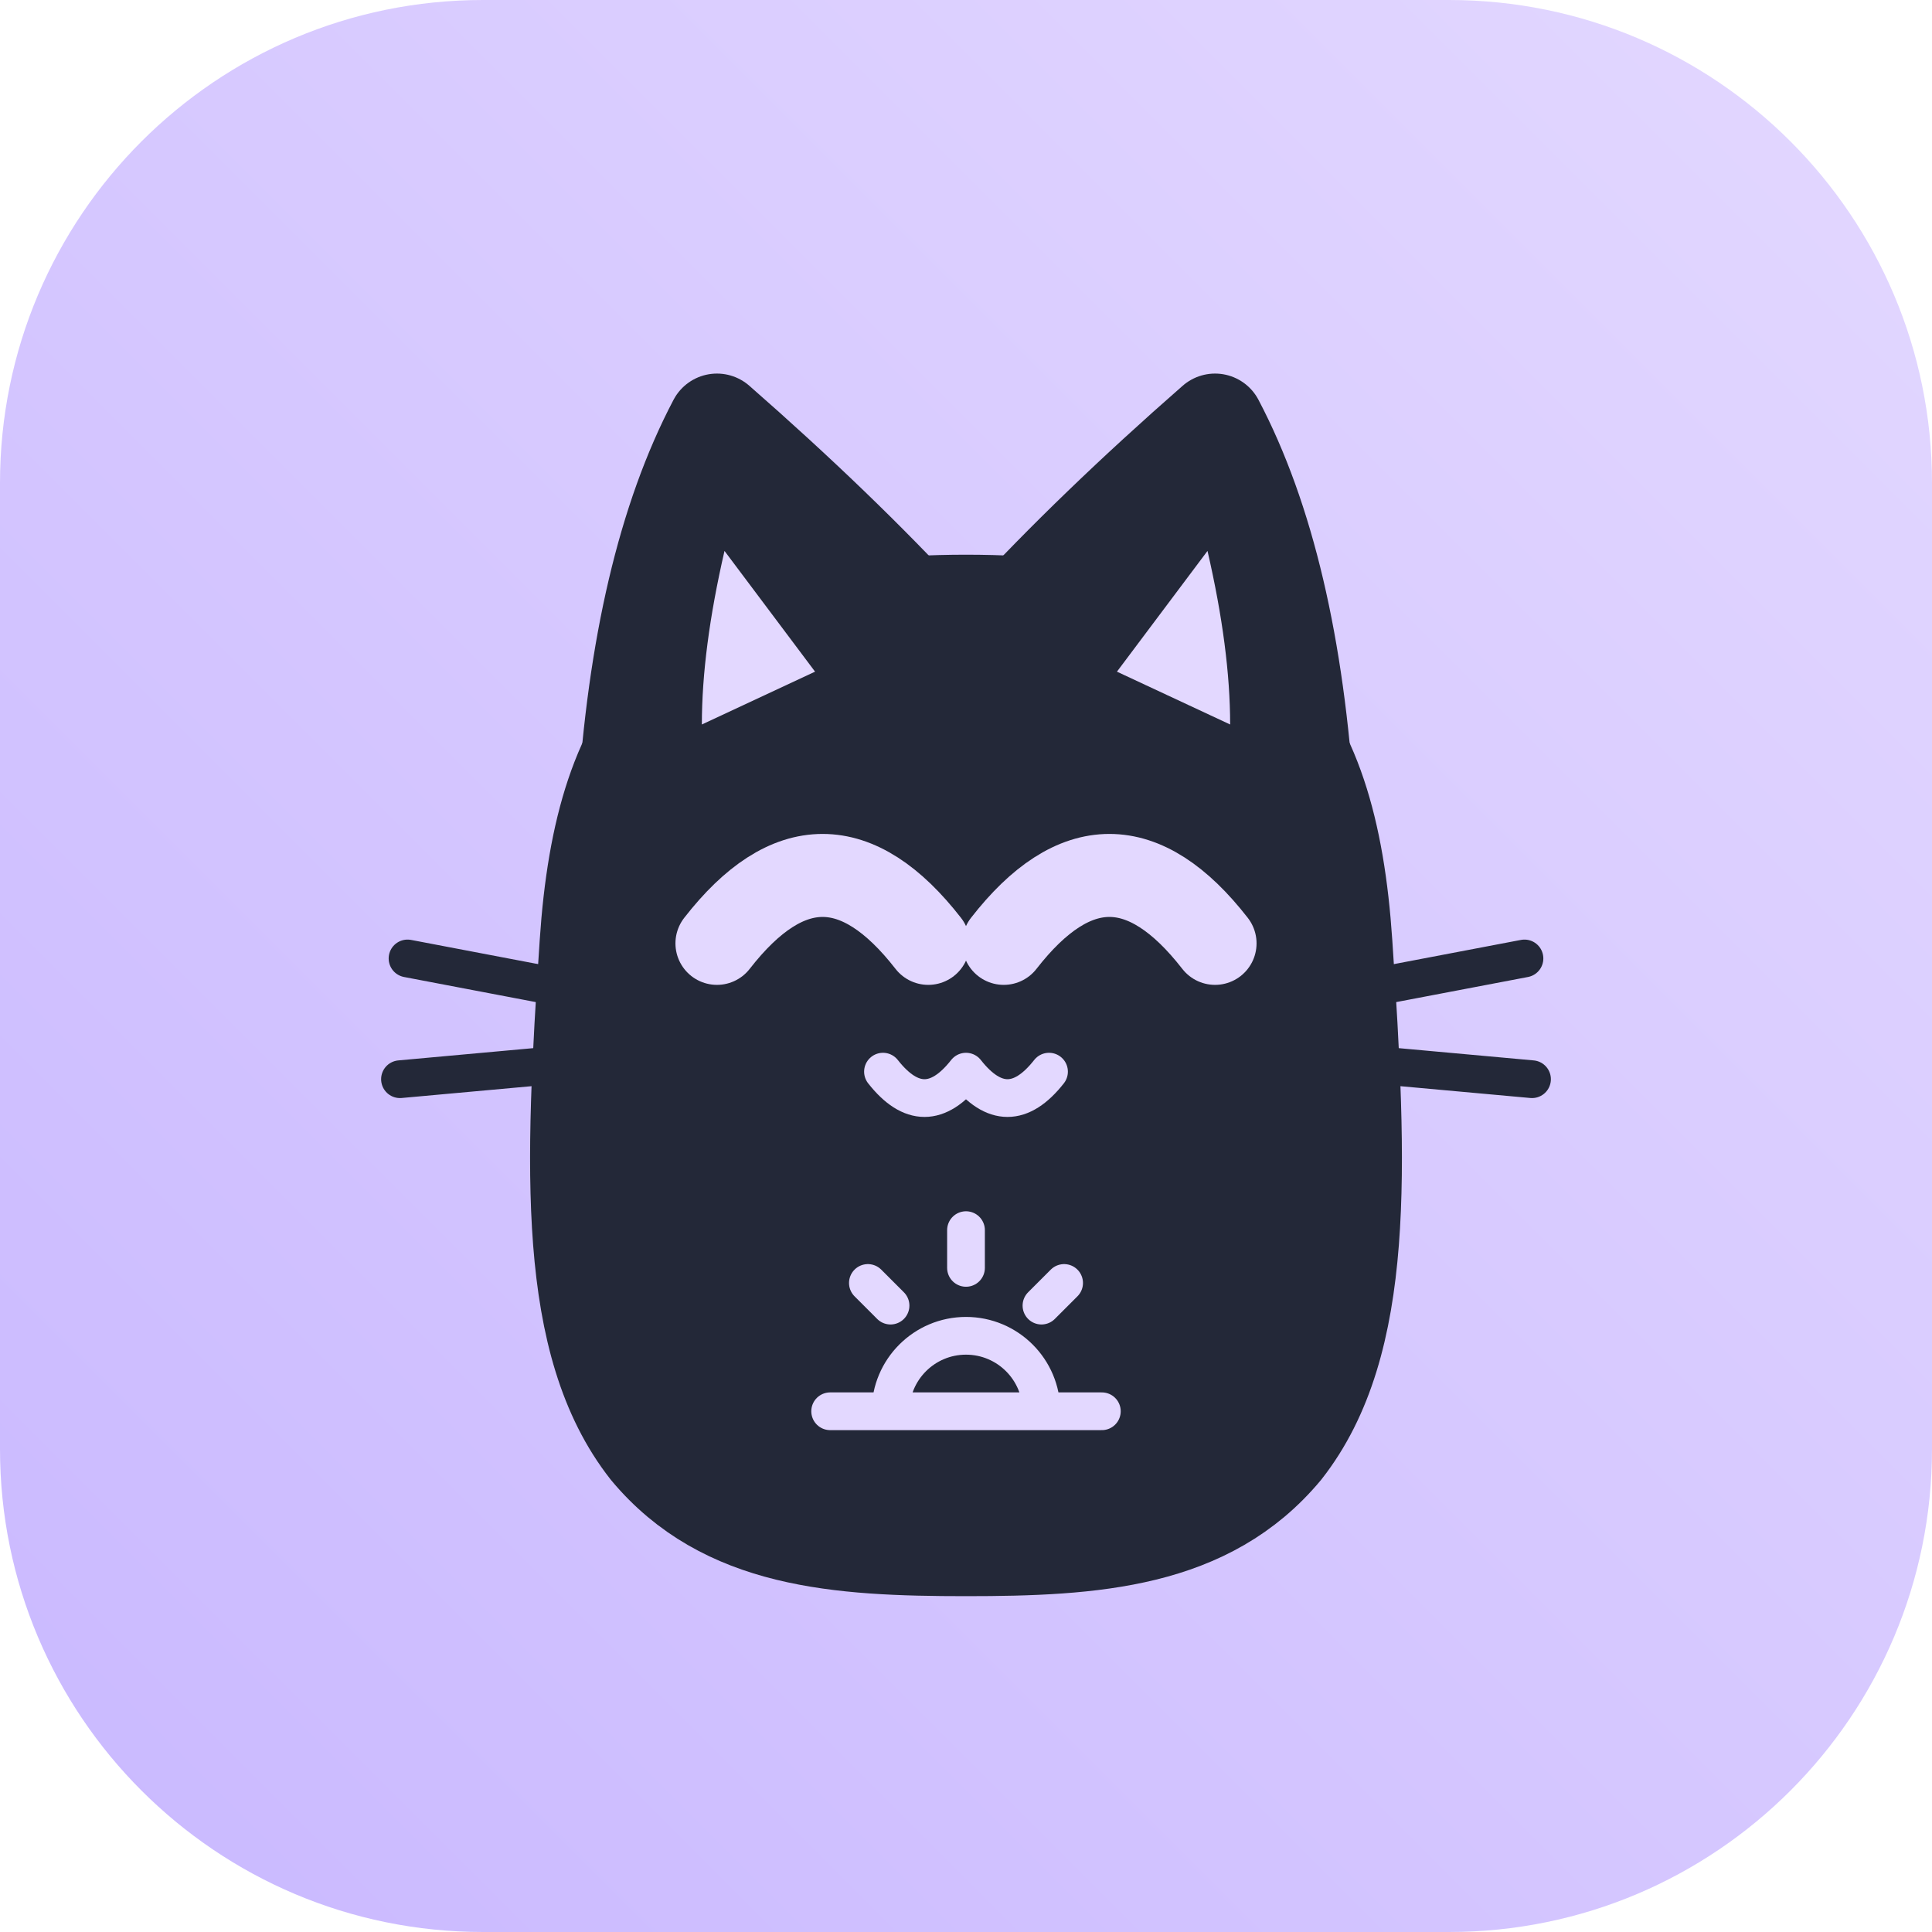
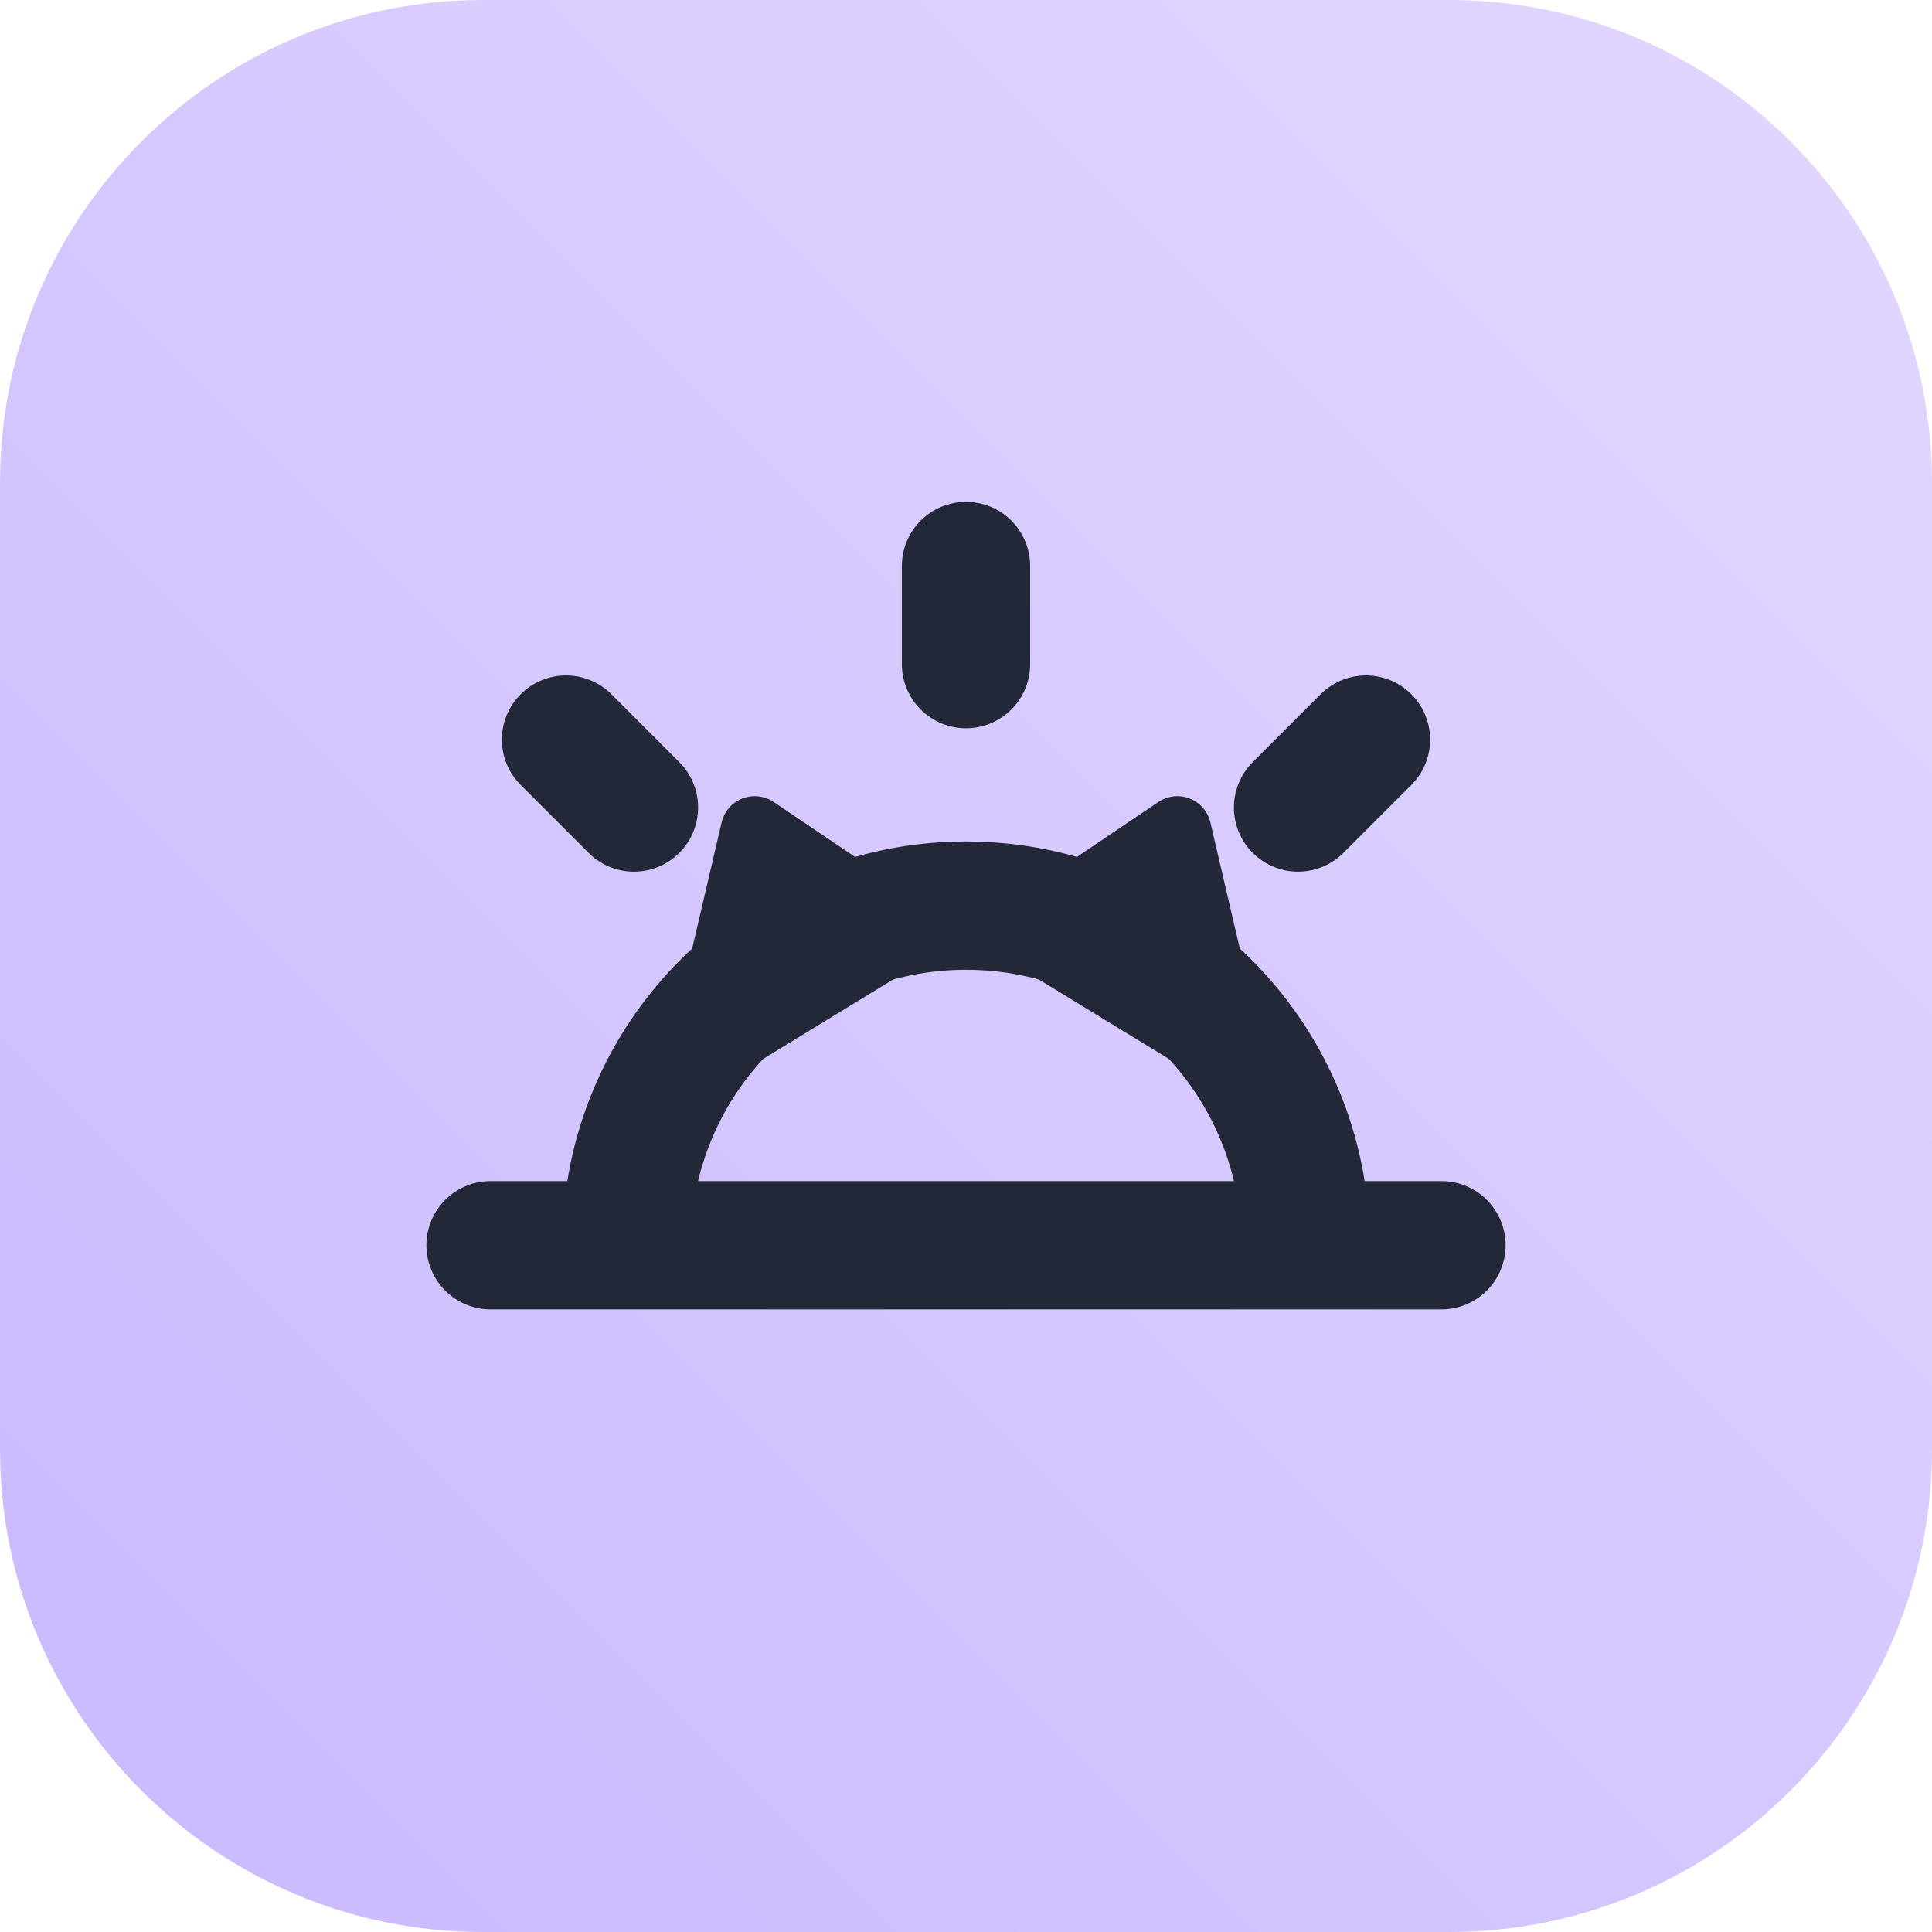
<svg xmlns="http://www.w3.org/2000/svg" viewBox="0 0 512 512" role="img" aria-labelledby="t">
  <defs>
    <linearGradient id="g" x1="1" y1="0" x2="0" y2="1">
      <stop offset="0" stop-color="#E3D8FF" />
      <stop offset="1" stop-color="#C9B8FF" />
    </linearGradient>
  </defs>
  <rect width="512" height="512" rx="128" fill="url(#g)" />
-   <g fill="#232838" stroke="#232838" stroke-width="26" stroke-linejoin="round">
-     <path d="M166 214 Q170 150 190 112 Q222 140 246 166 Z" />
-     <path d="M346 214 Q342 150 322 112 Q290 140 266 166 Z" />
-     <path d="M256 160 C330 160 352 190 356 250 C360 310 362 356 340 384 C320 408 290 410 256 410 C222 410 192 408 172 384 C150 356 152 310 156 250 C160 190 182 160 256 160 Z" />
+   <g fill="#232838" stroke="#232838" stroke-width="18" stroke-linejoin="round">
+     <path d="M186 280 L200 220 L240 247 Z" />
+     <path d="M326 280 L312 220 L272 247 Z" />
  </g>
-   <g fill="#E3D8FF">
-     <path d="M192 146 Q186 172 186 192 L216 178 Z" />
-     <path d="M320 146 Q326 172 326 192 L296 178 Z" />
-   </g>
-   <g fill="none" stroke="#E3D8FF" stroke-width="22" stroke-linecap="round">
-     <path d="M190 250 Q218 214 246 250" />
-     <path d="M266 250 Q294 214 322 250" />
-   </g>
-   <path d="M234 284 Q245 298 256 284 Q267 298 278 284" fill="none" stroke="#E3D8FF" stroke-width="10" stroke-linecap="round" stroke-linejoin="round" />
-   <g stroke="#232838" stroke-width="10" stroke-linecap="round">
-     <path d="M150 262 L108 254 M150 282 L106 286 M362 262 L404 254 M362 282 L406 286" />
-   </g>
-   <g fill="none" stroke="#E3D8FF" stroke-width="10" stroke-linecap="round" stroke-linejoin="round">
-     <path d="M220 374 H292 M236 374 A20 20 0 0 1 276 374 M256 326 V336 M230 340 L236 346 M282 340 L276 346" />
+   <g fill="none" stroke="#232838" stroke-width="34" stroke-linecap="round" stroke-linejoin="round">
+     <path d="M130 330 H382 M166 330 A90 90 0 0 1 346 330" />
+     <path d="M256 150 V176 M150 196 L168 214 M362 196 L344 214" />
  </g>
</svg>
